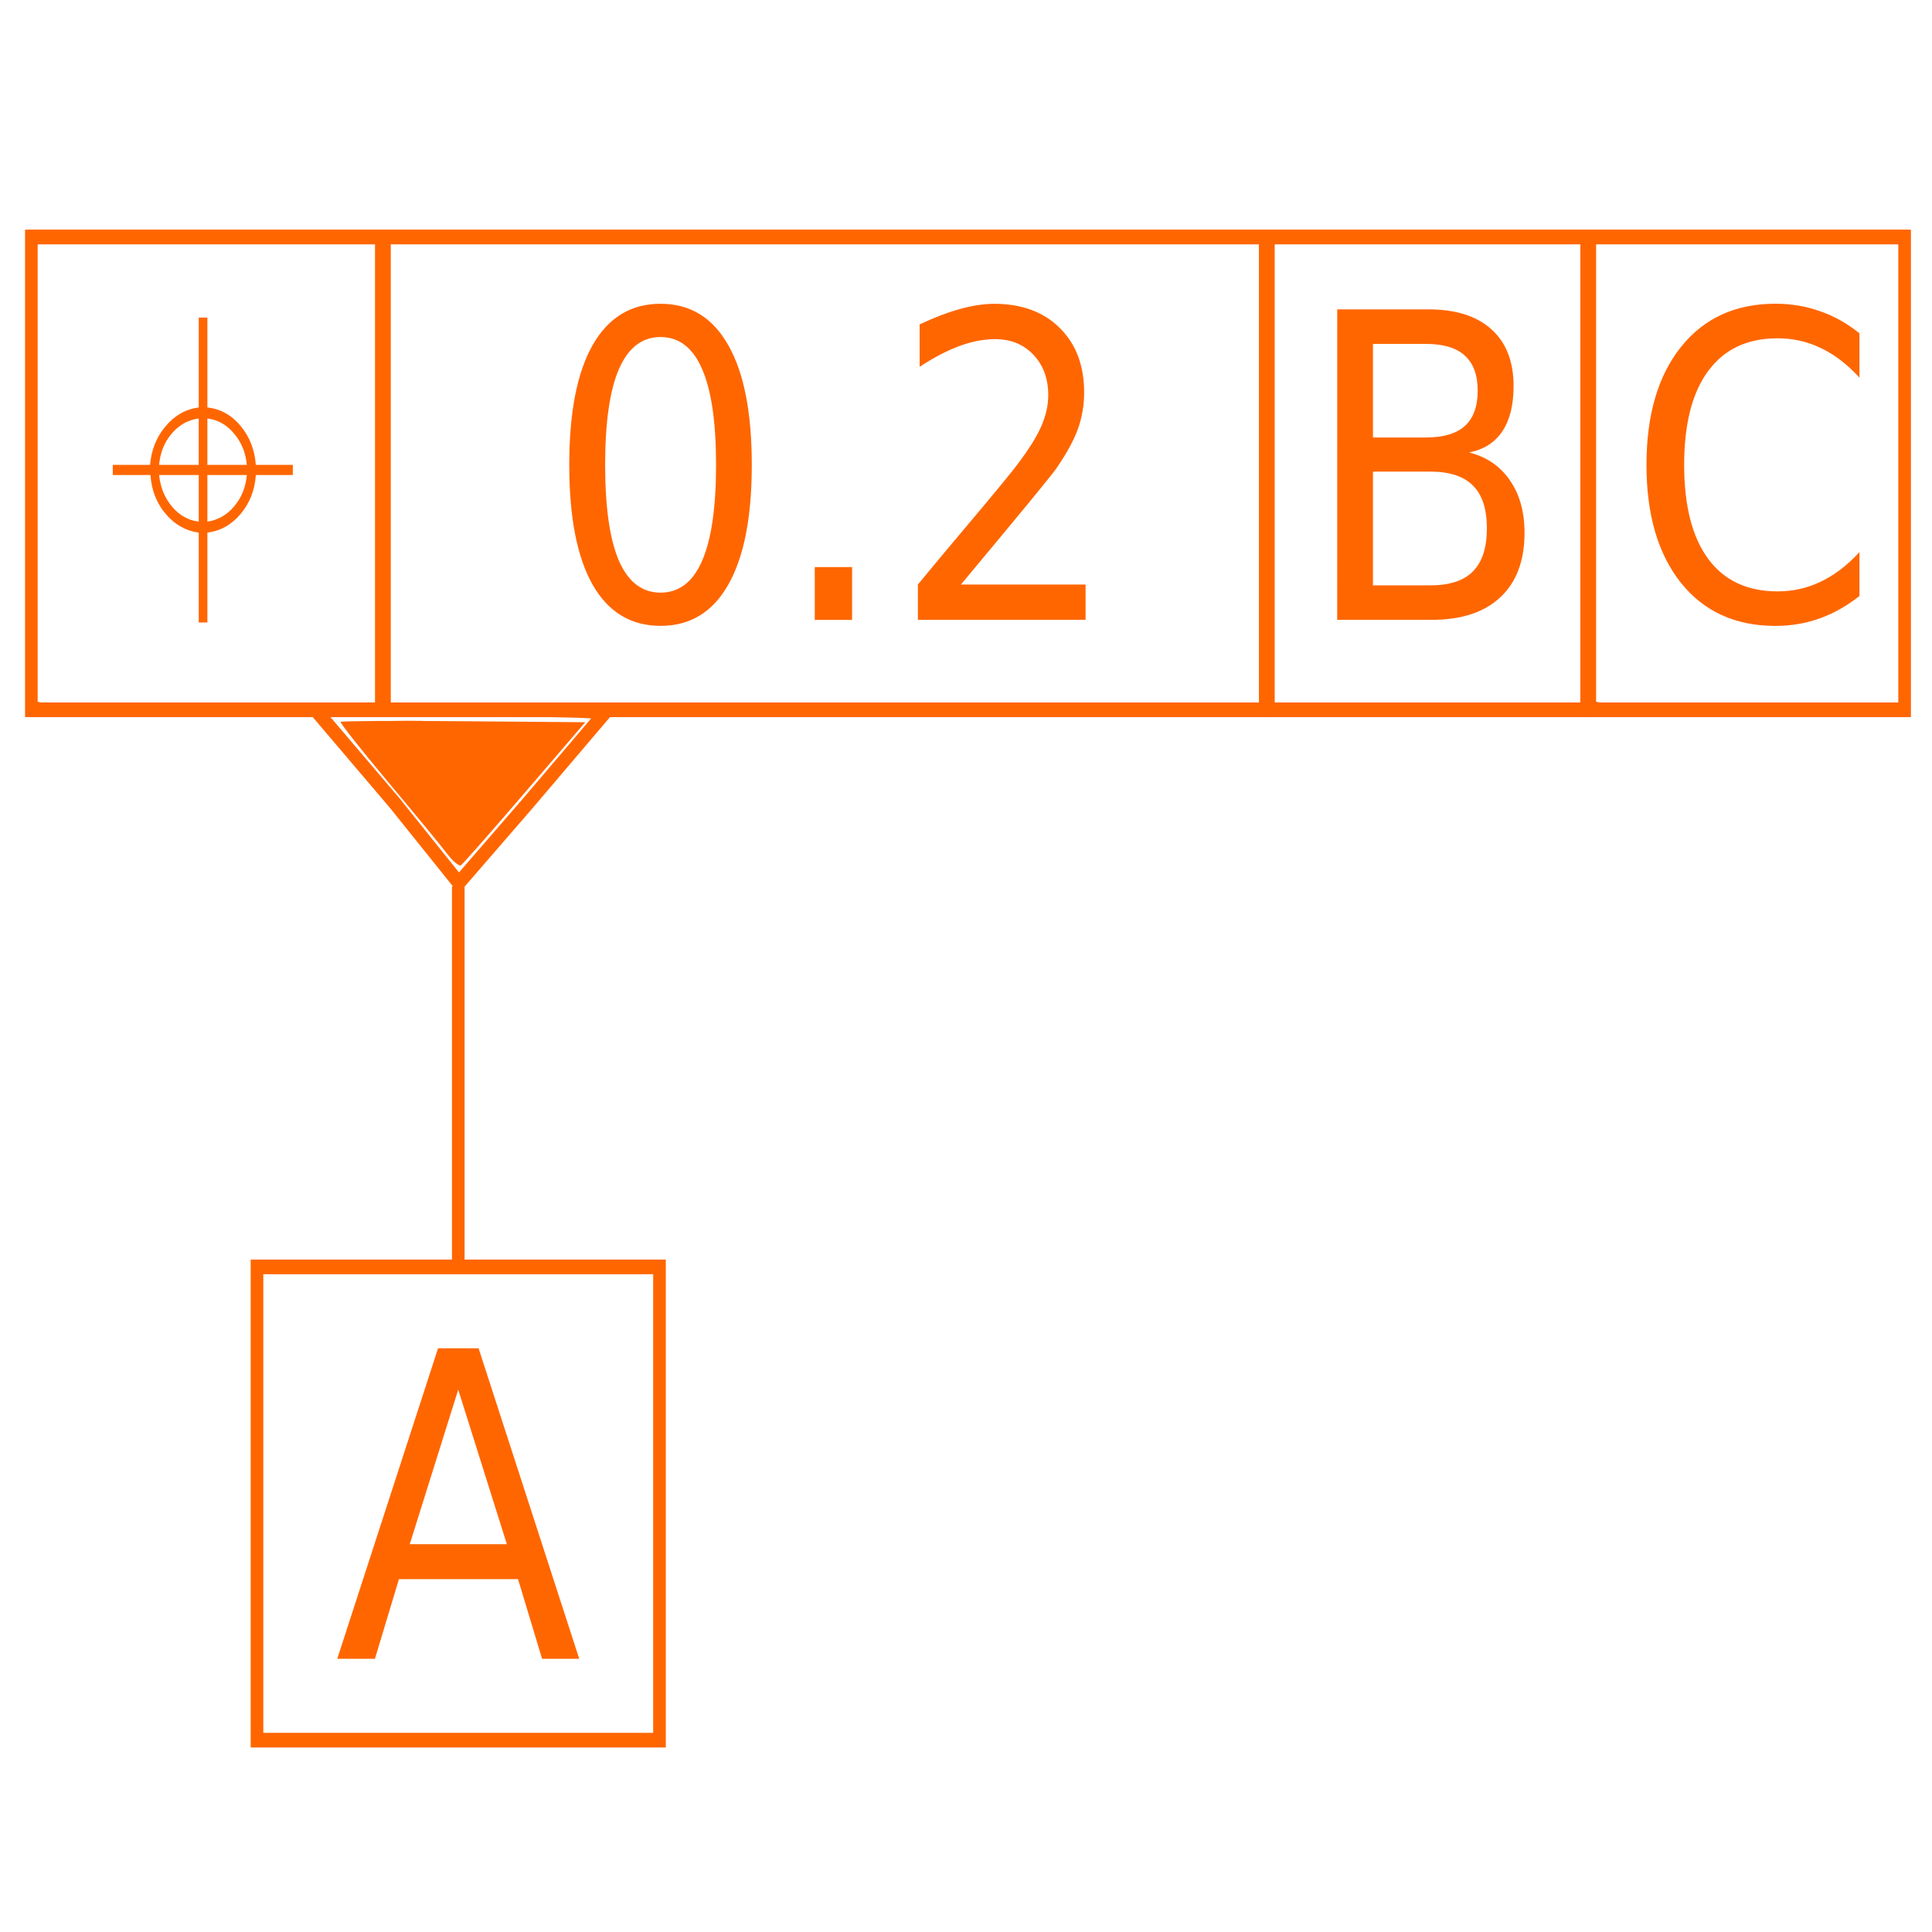
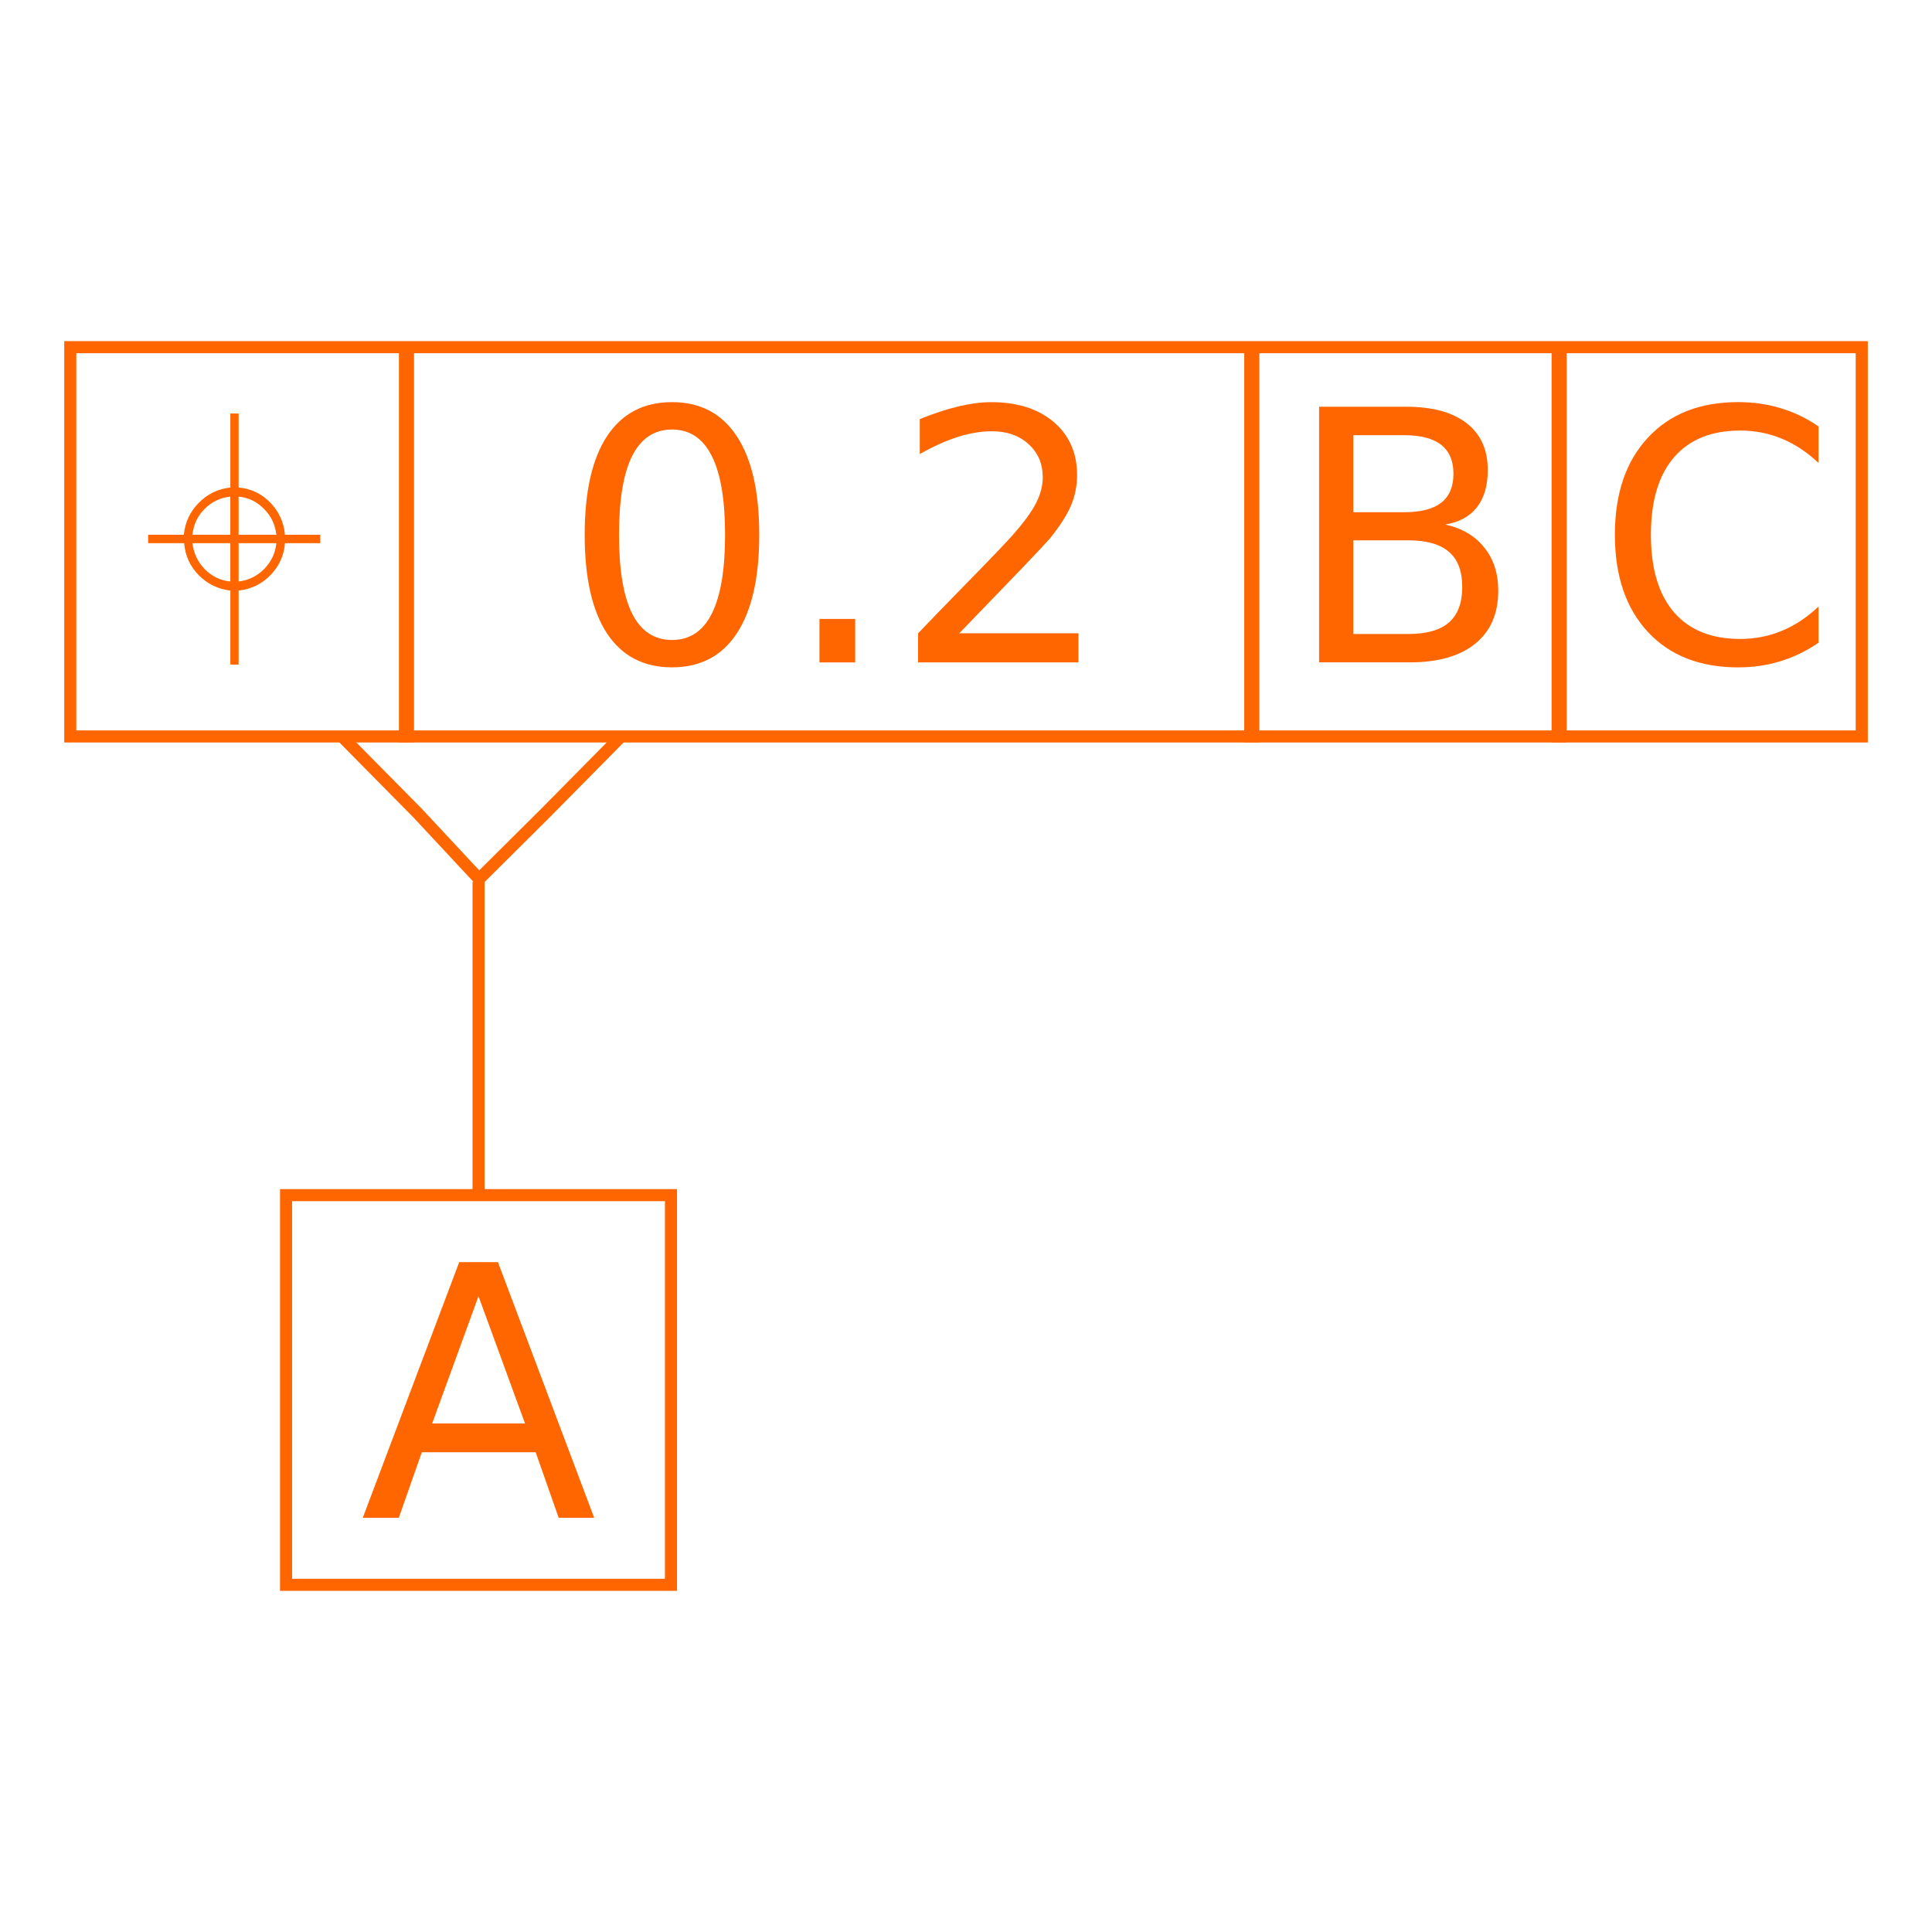
- <svg xmlns="http://www.w3.org/2000/svg" xmlns:ns1="http://www.openswatchbook.org/uri/2009/osb" viewBox="0 0 64 64" version="1.1" id="svg4700" height="64" width="64">
+ <svg xmlns="http://www.w3.org/2000/svg" xmlns:ns1="http://www.openswatchbook.org/uri/2009/osb" width="64" height="64" id="svg4700" version="1.1" viewBox="0 0 64 64">
  <defs id="defs4702">
-     <linearGradient ns1:paint="gradient" id="linearGradient4142">
-       <stop id="stop4144" offset="0" style="stop-color:#ff7500;stop-opacity:1;" />
-       <stop id="stop4146" offset="1" style="stop-color:#ff7500;stop-opacity:0;" />
+     <linearGradient id="linearGradient4142" ns1:paint="gradient">
+       <stop style="stop-color:#ff7500;stop-opacity:1;" offset="0" id="stop4144" />
+       <stop style="stop-color:#ff7500;stop-opacity:0;" offset="1" id="stop4146" />
    </linearGradient>
  </defs>
  <g id="layer5" />
  <g id="layer4">
-     <g transform="matrix(1.045664,0,0,1.214528,-1.395581,-6.188185)" id="g4255">
-       <g id="text3374" style="font-style:normal;font-variant:normal;font-weight:normal;font-stretch:normal;font-size:11.546px;line-height:120%;font-family:sans-serif;-inkscape-font-specification:'sans-serif, Normal';text-align:start;letter-spacing:0px;word-spacing:0px;writing-mode:lr-tb;text-anchor:start;fill:#ff6600;fill-opacity:1;stroke:#ff6600;stroke-width:0;stroke-linecap:butt;stroke-linejoin:miter;stroke-miterlimit:4;stroke-dasharray:none;stroke-opacity:1" transform="scale(0.9939185,1.006119)">
-         <path id="path4277" style="stroke-width:0;stroke-miterlimit:4;stroke-dasharray:none" d="m 15.948,42.737 -1.545,4.189 h 3.095 z M 15.305,41.615 H 16.597 L 19.805,50.033 H 18.621 L 17.854,47.873 H 14.059 L 13.293,50.033 h -1.201 z" />
+     <g id="g4255" transform="translate(0,-0.05916309)">
+       <g transform="scale(0.9939185,1.006119)" style="font-style:normal;font-variant:normal;font-weight:normal;font-stretch:normal;font-size:11.546px;line-height:120%;font-family:sans-serif;-inkscape-font-specification:'sans-serif, Normal';text-align:start;letter-spacing:0px;word-spacing:0px;writing-mode:lr-tb;text-anchor:start;fill:#ff6600;fill-opacity:1;stroke:#ff6600;stroke-width:0;stroke-linecap:butt;stroke-linejoin:miter;stroke-miterlimit:4;stroke-dasharray:none;stroke-opacity:1" id="text3374">
+         <path d="m 15.948,42.737 -1.545,4.189 3.095,0 -1.55,-4.189 z m -0.643,-1.122 1.291,0 3.208,8.417 -1.184,0 -0.767,-2.159 -3.794,0 -0.767,2.159 -1.201,0 3.214,-8.417 z" style="stroke-width:0;stroke-miterlimit:4;stroke-dasharray:none" id="path4277" />
      </g>
-       <path id="rect3338" d="M 9.476,39.65 H 22.227 V 52.558 H 9.476 Z" style="fill:none;fill-opacity:1;stroke:#ff6600;stroke-width:0.4;stroke-linejoin:miter;stroke-miterlimit:4;stroke-dasharray:none;stroke-opacity:1" />
-       <path style="fill:none;fill-rule:evenodd;stroke:#ff6600;stroke-width:0.4;stroke-linecap:butt;stroke-linejoin:miter;stroke-miterlimit:4;stroke-dasharray:none;stroke-opacity:1" d="m 15.853,29.272 v 3.535 6.792" id="path4160" />
-       <g style="stroke:#ff6600;stroke-width:0.779;stroke-miterlimit:4;stroke-dasharray:none;stroke-opacity:1" id="g4177" transform="matrix(0.510054,0,0,0.5163149,-0.9054085,22.6682)">
-         <path style="fill:none;fill-rule:evenodd;stroke:#ff6600;stroke-width:0.779;stroke-linecap:butt;stroke-linejoin:miter;stroke-miterlimit:4;stroke-dasharray:none;stroke-opacity:1" d="m 42.031,3.544 -4.841,4.841 -4.458,4.377" id="path4173" />
-         <path id="path4175" d="m 24.064,3.544 4.841,4.841 4.054,4.297" style="fill:none;fill-rule:evenodd;stroke:#ff6600;stroke-width:0.779;stroke-linecap:butt;stroke-linejoin:miter;stroke-miterlimit:4;stroke-dasharray:none;stroke-opacity:1" />
+       <path style="fill:none;fill-opacity:1;stroke:#ff6600;stroke-width:0.4;stroke-linejoin:miter;stroke-miterlimit:4;stroke-dasharray:none;stroke-opacity:1" d="m 9.476,39.65 12.751,0 0,12.908 -12.751,0 z" id="rect3338" />
+       <path id="path4160" d="m 15.853,29.272 0,3.535 0,6.792" style="fill:none;fill-rule:evenodd;stroke:#ff6600;stroke-width:0.4;stroke-linecap:butt;stroke-linejoin:miter;stroke-miterlimit:4;stroke-dasharray:none;stroke-opacity:1" />
+       <g transform="matrix(0.510054,0,0,0.5163149,-0.9054085,22.6682)" id="g4177" style="stroke:#ff6600;stroke-width:0.779;stroke-miterlimit:4;stroke-dasharray:none;stroke-opacity:1">
+         <path id="path4173" d="m 42.031,3.544 -4.841,4.841 -4.458,4.377" style="fill:none;fill-rule:evenodd;stroke:#ff6600;stroke-width:0.779;stroke-linecap:butt;stroke-linejoin:miter;stroke-miterlimit:4;stroke-dasharray:none;stroke-opacity:1" />
+         <path style="fill:none;fill-rule:evenodd;stroke:#ff6600;stroke-width:0.779;stroke-linecap:butt;stroke-linejoin:miter;stroke-miterlimit:4;stroke-dasharray:none;stroke-opacity:1" d="m 24.064,3.544 4.841,4.841 4.054,4.297" id="path4175" />
      </g>
-       <path id="rect4175" d="M 2.328,11.56 H 61.672 V 24.455 H 2.328 Z" style="opacity:1;fill:none;fill-opacity:1;stroke:#ff6600;stroke-width:0.4;stroke-linejoin:miter;stroke-miterlimit:4;stroke-dasharray:none;stroke-opacity:1" />
-       <path style="fill:none;fill-rule:evenodd;stroke:#ff6600;stroke-width:0.5;stroke-linecap:butt;stroke-linejoin:miter;stroke-miterlimit:4;stroke-dasharray:none;stroke-opacity:1" d="M 13.465,11.442 V 24.655" id="path4179" />
-       <path id="path4181" d="M 51.649,11.442 V 24.655" style="fill:none;fill-rule:evenodd;stroke:#ff6600;stroke-width:0.5;stroke-linecap:butt;stroke-linejoin:miter;stroke-miterlimit:4;stroke-dasharray:none;stroke-opacity:1" />
-       <path style="fill:none;fill-rule:evenodd;stroke:#ff6600;stroke-width:0.5;stroke-linecap:butt;stroke-linejoin:miter;stroke-miterlimit:4;stroke-dasharray:none;stroke-opacity:1" d="M 41.467,11.442 V 24.655" id="path4183" />
-       <g id="text4185" style="font-style:normal;font-variant:normal;font-weight:normal;font-stretch:normal;font-size:11.546px;line-height:120%;font-family:sans-serif;-inkscape-font-specification:'sans-serif, Normal';text-align:start;letter-spacing:0px;word-spacing:0px;writing-mode:lr-tb;text-anchor:start;fill:#ff6600;fill-opacity:1;stroke:#ff6600;stroke-width:0;stroke-linecap:butt;stroke-linejoin:miter;stroke-miterlimit:4;stroke-dasharray:none;stroke-opacity:1" transform="scale(0.9939185,1.006119)">
-         <path id="path4282" style="stroke-width:0" d="m 45.104,17.849 v 3.084 h 1.827 q 0.919,0 1.359,-0.378 0.445,-0.383 0.445,-1.167 0,-0.789 -0.445,-1.161 -0.44,-0.378 -1.359,-0.378 z m 0,-3.462 v 2.537 h 1.686 q 0.834,0 1.24,-0.31 0.412,-0.316 0.412,-0.958 0,-0.637 -0.412,-0.953 -0.406,-0.316 -1.24,-0.316 z m -1.139,-0.936 h 2.909 q 1.302,0 2.007,0.541 0.705,0.541 0.705,1.539 0,0.772 -0.361,1.229 -0.361,0.457 -1.06,0.569 0.84,0.18 1.302,0.755 0.468,0.569 0.468,1.426 0,1.128 -0.767,1.742 -0.767,0.615 -2.182,0.615 h -3.022 z" />
+       <path style="opacity:1;fill:none;fill-opacity:1;stroke:#ff6600;stroke-width:0.4;stroke-linejoin:miter;stroke-miterlimit:4;stroke-dasharray:none;stroke-opacity:1" d="m 2.328,11.56 59.345,0 0,12.895 -59.345,0 z" id="rect4175" />
+       <path id="path4179" d="m 13.465,11.442 0,13.213" style="fill:none;fill-rule:evenodd;stroke:#ff6600;stroke-width:0.5;stroke-linecap:butt;stroke-linejoin:miter;stroke-miterlimit:4;stroke-dasharray:none;stroke-opacity:1" />
+       <path style="fill:none;fill-rule:evenodd;stroke:#ff6600;stroke-width:0.5;stroke-linecap:butt;stroke-linejoin:miter;stroke-miterlimit:4;stroke-dasharray:none;stroke-opacity:1" d="m 51.649,11.442 0,13.213" id="path4181" />
+       <path id="path4183" d="m 41.467,11.442 0,13.213" style="fill:none;fill-rule:evenodd;stroke:#ff6600;stroke-width:0.5;stroke-linecap:butt;stroke-linejoin:miter;stroke-miterlimit:4;stroke-dasharray:none;stroke-opacity:1" />
+       <g transform="scale(0.9939185,1.006119)" style="font-style:normal;font-variant:normal;font-weight:normal;font-stretch:normal;font-size:11.546px;line-height:120%;font-family:sans-serif;-inkscape-font-specification:'sans-serif, Normal';text-align:start;letter-spacing:0px;word-spacing:0px;writing-mode:lr-tb;text-anchor:start;fill:#ff6600;fill-opacity:1;stroke:#ff6600;stroke-width:0;stroke-linecap:butt;stroke-linejoin:miter;stroke-miterlimit:4;stroke-dasharray:none;stroke-opacity:1" id="text4185">
+         <path d="m 45.104,17.849 0,3.084 1.827,0 q 0.919,0 1.359,-0.378 0.445,-0.383 0.445,-1.167 0,-0.789 -0.445,-1.161 -0.44,-0.378 -1.359,-0.378 l -1.827,0 z m 0,-3.462 0,2.537 1.686,0 q 0.834,0 1.24,-0.31 0.412,-0.316 0.412,-0.958 0,-0.637 -0.412,-0.953 -0.406,-0.316 -1.24,-0.316 l -1.686,0 z m -1.139,-0.936 2.909,0 q 1.302,0 2.007,0.541 0.705,0.541 0.705,1.539 0,0.772 -0.361,1.229 -0.361,0.457 -1.06,0.569 0.84,0.18 1.302,0.755 0.468,0.569 0.468,1.426 0,1.128 -0.767,1.742 -0.767,0.615 -2.182,0.615 l -3.022,0 0,-8.417 z" style="stroke-width:0" id="path4282" />
      </g>
-       <g id="text4191" style="font-style:normal;font-variant:normal;font-weight:normal;font-stretch:normal;font-size:11.546px;line-height:120%;font-family:sans-serif;-inkscape-font-specification:'sans-serif, Normal';text-align:start;letter-spacing:0px;word-spacing:0px;writing-mode:lr-tb;text-anchor:start;fill:#ff6600;fill-opacity:1;stroke:#ff6600;stroke-width:0;stroke-linecap:butt;stroke-linejoin:miter;stroke-miterlimit:4;stroke-dasharray:none;stroke-opacity:1" transform="scale(0.9939185,1.006119)">
-         <path id="path4285" style="stroke-width:0" d="m 60.61,14.1 v 1.201 q -0.575,-0.536 -1.229,-0.801 -0.648,-0.265 -1.381,-0.265 -1.443,0 -2.21,0.885 -0.767,0.88 -0.767,2.548 0,1.663 0.767,2.548 0.767,0.88 2.21,0.88 0.733,0 1.381,-0.265 0.654,-0.265 1.229,-0.801 v 1.19 q -0.598,0.406 -1.269,0.609 -0.665,0.203 -1.409,0.203 -1.911,0 -3.011,-1.167 -1.099,-1.173 -1.099,-3.197 0,-2.03 1.099,-3.197 1.099,-1.173 3.011,-1.173 0.755,0 1.421,0.203 0.671,0.197 1.257,0.598 z" />
+       <g transform="scale(0.9939185,1.006119)" style="font-style:normal;font-variant:normal;font-weight:normal;font-stretch:normal;font-size:11.546px;line-height:120%;font-family:sans-serif;-inkscape-font-specification:'sans-serif, Normal';text-align:start;letter-spacing:0px;word-spacing:0px;writing-mode:lr-tb;text-anchor:start;fill:#ff6600;fill-opacity:1;stroke:#ff6600;stroke-width:0;stroke-linecap:butt;stroke-linejoin:miter;stroke-miterlimit:4;stroke-dasharray:none;stroke-opacity:1" id="text4191">
+         <path d="m 60.61,14.1 0,1.201 q -0.575,-0.536 -1.229,-0.801 -0.648,-0.265 -1.381,-0.265 -1.443,0 -2.21,0.885 -0.767,0.88 -0.767,2.548 0,1.663 0.767,2.548 0.767,0.88 2.21,0.88 0.733,0 1.381,-0.265 0.654,-0.265 1.229,-0.801 l 0,1.19 q -0.598,0.406 -1.269,0.609 -0.665,0.203 -1.409,0.203 -1.911,0 -3.011,-1.167 -1.099,-1.173 -1.099,-3.197 0,-2.03 1.099,-3.197 1.099,-1.173 3.011,-1.173 0.755,0 1.421,0.203 0.671,0.197 1.257,0.598 z" style="stroke-width:0" id="path4285" />
      </g>
-       <g id="text4197" style="font-style:normal;font-variant:normal;font-weight:normal;font-stretch:normal;font-size:11.546px;line-height:120%;font-family:sans-serif;-inkscape-font-specification:'sans-serif, Normal';text-align:start;letter-spacing:0px;word-spacing:0px;writing-mode:lr-tb;text-anchor:start;fill:#ff6600;fill-opacity:1;stroke:#ff6600;stroke-width:0;stroke-linecap:butt;stroke-linejoin:miter;stroke-miterlimit:4;stroke-dasharray:none;stroke-opacity:1" transform="scale(0.9939185,1.006119)">
-         <path id="path4288" style="stroke-width:0" d="M 10.676,17.942 H 9.498 q -0.051,0.615 -0.485,1.054 -0.434,0.44 -1.06,0.507 v 2.436 H 7.677 V 19.504 Q 7.057,19.431 6.623,18.996 6.188,18.557 6.138,17.942 H 4.937 V 17.666 H 6.126 Q 6.188,17.051 6.623,16.617 7.057,16.178 7.677,16.11 v -2.436 h 0.276 v 2.436 q 0.62,0.056 1.054,0.496 0.434,0.44 0.49,1.06 H 10.676 Z M 9.21,17.666 Q 9.154,17.164 8.799,16.815 8.449,16.459 7.953,16.409 v 1.257 z m -1.534,0 V 16.409 Q 7.169,16.465 6.814,16.82 6.465,17.17 6.414,17.666 Z m 1.534,0.276 H 7.953 v 1.263 q 0.502,-0.062 0.851,-0.412 0.355,-0.355 0.406,-0.851 z M 7.677,19.205 V 17.942 H 6.414 q 0.062,0.502 0.412,0.857 0.355,0.355 0.851,0.406 z" />
+       <g transform="scale(0.9939185,1.006119)" style="font-style:normal;font-variant:normal;font-weight:normal;font-stretch:normal;font-size:11.546px;line-height:120%;font-family:sans-serif;-inkscape-font-specification:'sans-serif, Normal';text-align:start;letter-spacing:0px;word-spacing:0px;writing-mode:lr-tb;text-anchor:start;fill:#ff6600;fill-opacity:1;stroke:#ff6600;stroke-width:0;stroke-linecap:butt;stroke-linejoin:miter;stroke-miterlimit:4;stroke-dasharray:none;stroke-opacity:1" id="text4197">
+         <path d="m 10.676,17.942 -1.178,0 q -0.051,0.615 -0.485,1.054 -0.434,0.44 -1.06,0.507 l 0,2.436 -0.276,0 0,-2.436 Q 7.057,19.431 6.623,18.996 6.188,18.557 6.138,17.942 l -1.201,0 0,-0.276 1.19,0 Q 6.188,17.051 6.623,16.617 7.057,16.178 7.677,16.11 l 0,-2.436 0.276,0 0,2.436 q 0.62,0.056 1.054,0.496 0.434,0.44 0.49,1.06 l 1.178,0 0,0.276 z M 9.21,17.666 Q 9.154,17.164 8.799,16.815 8.449,16.459 7.953,16.409 l 0,1.257 1.257,0 z m -1.534,0 0,-1.257 Q 7.169,16.465 6.814,16.82 6.465,17.17 6.414,17.666 l 1.263,0 z m 1.534,0.276 -1.257,0 0,1.263 q 0.502,-0.062 0.851,-0.412 0.355,-0.355 0.406,-0.851 z m -1.534,1.263 0,-1.263 -1.263,0 q 0.062,0.502 0.412,0.857 0.355,0.355 0.851,0.406 z" style="stroke-width:0" id="path4288" />
      </g>
-       <g id="text4209" style="font-style:normal;font-variant:normal;font-weight:normal;font-stretch:normal;font-size:11.546px;line-height:120%;font-family:sans-serif;-inkscape-font-specification:'sans-serif, Normal';text-align:start;letter-spacing:0px;word-spacing:0px;writing-mode:lr-tb;text-anchor:start;fill:#ff6600;fill-opacity:1;stroke:#ff6600;stroke-width:0;stroke-linecap:butt;stroke-linejoin:miter;stroke-miterlimit:4;stroke-dasharray:none;stroke-opacity:1" transform="scale(0.9939185,1.006119)">
-         <path id="path4291" style="stroke-width:0" d="m 22.396,14.201 q -0.88,0 -1.325,0.868 -0.44,0.863 -0.44,2.599 0,1.731 0.44,2.599 0.445,0.863 1.325,0.863 0.885,0 1.325,-0.863 0.445,-0.868 0.445,-2.599 0,-1.736 -0.445,-2.599 -0.44,-0.868 -1.325,-0.868 z m 0,-0.902 q 1.415,0 2.159,1.122 0.75,1.116 0.75,3.247 0,2.125 -0.75,3.247 -0.744,1.116 -2.159,1.116 -1.415,0 -2.165,-1.116 -0.744,-1.122 -0.744,-3.247 0,-2.131 0.744,-3.247 0.75,-1.122 2.165,-1.122 z" />
-         <path id="path4293" style="stroke-width:0" d="m 27.312,20.437 h 1.19 v 1.432 h -1.19 z" />
-         <path id="path4295" style="stroke-width:0" d="m 31.969,20.91 h 3.975 v 0.958 h -5.345 V 20.91 q 0.648,-0.671 1.765,-1.798 1.122,-1.133 1.409,-1.46 0.547,-0.615 0.761,-1.037 0.22,-0.428 0.22,-0.84 0,-0.671 -0.474,-1.094 -0.468,-0.423 -1.223,-0.423 -0.536,0 -1.133,0.186 -0.592,0.186 -1.269,0.564 v -1.15 q 0.688,-0.276 1.285,-0.417 0.598,-0.141 1.094,-0.141 1.308,0 2.086,0.654 0.778,0.654 0.778,1.748 0,0.519 -0.197,0.987 -0.192,0.462 -0.705,1.094 -0.141,0.164 -0.896,0.947 -0.755,0.778 -2.131,2.182 z" />
+       <g transform="scale(0.9939185,1.006119)" style="font-style:normal;font-variant:normal;font-weight:normal;font-stretch:normal;font-size:11.546px;line-height:120%;font-family:sans-serif;-inkscape-font-specification:'sans-serif, Normal';text-align:start;letter-spacing:0px;word-spacing:0px;writing-mode:lr-tb;text-anchor:start;fill:#ff6600;fill-opacity:1;stroke:#ff6600;stroke-width:0;stroke-linecap:butt;stroke-linejoin:miter;stroke-miterlimit:4;stroke-dasharray:none;stroke-opacity:1" id="text4209">
+         <path d="m 22.396,14.201 q -0.88,0 -1.325,0.868 -0.44,0.863 -0.44,2.599 0,1.731 0.44,2.599 0.445,0.863 1.325,0.863 0.885,0 1.325,-0.863 0.445,-0.868 0.445,-2.599 0,-1.736 -0.445,-2.599 -0.44,-0.868 -1.325,-0.868 z m 0,-0.902 q 1.415,0 2.159,1.122 0.75,1.116 0.75,3.247 0,2.125 -0.75,3.247 -0.744,1.116 -2.159,1.116 -1.415,0 -2.165,-1.116 -0.744,-1.122 -0.744,-3.247 0,-2.131 0.744,-3.247 0.75,-1.122 2.165,-1.122 z" style="stroke-width:0" id="path4291" />
+         <path d="m 27.312,20.437 1.19,0 0,1.432 -1.19,0 0,-1.432 z" style="stroke-width:0" id="path4293" />
+         <path d="m 31.969,20.91 3.975,0 0,0.958 -5.345,0 0,-0.958 q 0.648,-0.671 1.765,-1.798 1.122,-1.133 1.409,-1.46 0.547,-0.615 0.761,-1.037 0.22,-0.428 0.22,-0.84 0,-0.671 -0.474,-1.094 -0.468,-0.423 -1.223,-0.423 -0.536,0 -1.133,0.186 -0.592,0.186 -1.269,0.564 l 0,-1.15 q 0.688,-0.276 1.285,-0.417 0.598,-0.141 1.094,-0.141 1.308,0 2.086,0.654 0.778,0.654 0.778,1.748 0,0.519 -0.197,0.987 -0.192,0.462 -0.705,1.094 -0.141,0.164 -0.896,0.947 -0.755,0.778 -2.131,2.182 z" style="stroke-width:0" id="path4295" />
      </g>
    </g>
-     <path id="path856" d="m 14.8,28.268 c -0.195,-0.257 -1.077,-1.33 -1.961,-2.385 -0.884,-1.054 -1.583,-1.941 -1.554,-1.971 0.029,-0.029 1.865,-0.039 4.078,-0.02 l 4.025,0.033 -2.004,2.335 c -1.102,1.284 -2.055,2.367 -2.117,2.405 -0.062,0.038 -0.272,-0.14 -0.467,-0.398 z" style="fill:#ff6600;fill-rule:evenodd;stroke-width:2.362" />
-     <path id="path858" d="m 12.652,23.896 c 0.461,-0.024 1.249,-0.024 1.75,-3.55e-4 0.501,0.024 0.124,0.043 -0.838,0.044 -0.963,1.95e-4 -1.373,-0.019 -0.912,-0.043 z" style="fill:#ff6600;fill-rule:evenodd;stroke-width:2.362" />
-     <path id="path860" d="m 8.376,49.801 v -8.062 h 3.312 3.312 V 35.483 29.229 l -1.031,-1.279 c -0.567,-0.703 -1.59,-1.939 -2.274,-2.745 l -1.242,-1.466 H 5.665 0.876 v -8.062 -8.062 h 31.188 31.188 v 8.062 8.062 H 41.697 20.142 l -2.383,2.774 -2.383,2.774 v 6.226 6.226 h 3.312 3.312 v 8.062 8.062 h -6.812 -6.812 z m 13.375,0 v -7.688 h -6.562 -6.562 v 7.688 7.688 h 6.562 6.562 z m -4.319,-23.366 c 1.207,-1.404 2.194,-2.586 2.194,-2.625 0,-0.039 -1.973,-0.072 -4.385,-0.072 h -4.385 l 0.765,0.906 c 0.421,0.498 1.393,1.68 2.161,2.625 0.768,0.945 1.409,1.719 1.426,1.719 0.017,0 1.017,-1.149 2.224,-2.553 z M 12.501,15.674 V 7.986 l -5.656,0.033 -5.656,0.033 -0.032,7.5 c -0.018,4.125 -0.006,7.57 0.027,7.656 0.047,0.122 1.301,0.156 5.689,0.156 h 5.629 z m 29.25,0.001 v -7.688 h -14.438 -14.438 v 7.688 7.688 h 14.438 14.438 z m 10.625,0 v -7.688 h -5.125 -5.125 v 7.688 7.688 h 5.125 5.125 z m 10.595,0.031 -0.032,-7.656 h -5.062 -5.062 l -0.032,7.5 c -0.018,4.125 -0.005,7.57 0.027,7.656 0.046,0.121 1.188,0.156 5.127,0.156 h 5.067 z" style="fill:#ff6600;fill-rule:evenodd;stroke-width:2.362" />
-     <path id="path862" d="m 13.335,26.368 c -1.009,-1.229 -1.834,-2.267 -1.834,-2.307 0,-0.04 1.716,-0.073 3.812,-0.073 2.097,0 3.812,0.032 3.812,0.07 0,0.08 -3.716,4.394 -3.863,4.484 -0.052,0.032 -0.92,-0.946 -1.929,-2.175 z" style="fill:#ff6600;fill-rule:evenodd;stroke-width:2.362" />
-     <path id="path864" d="" style="fill:#ff6600;fill-rule:evenodd;stroke-width:2.362" />
-     <path id="path866" d="" style="fill:#ff6600;fill-rule:evenodd;stroke-width:2.362" />
  </g>
</svg>
